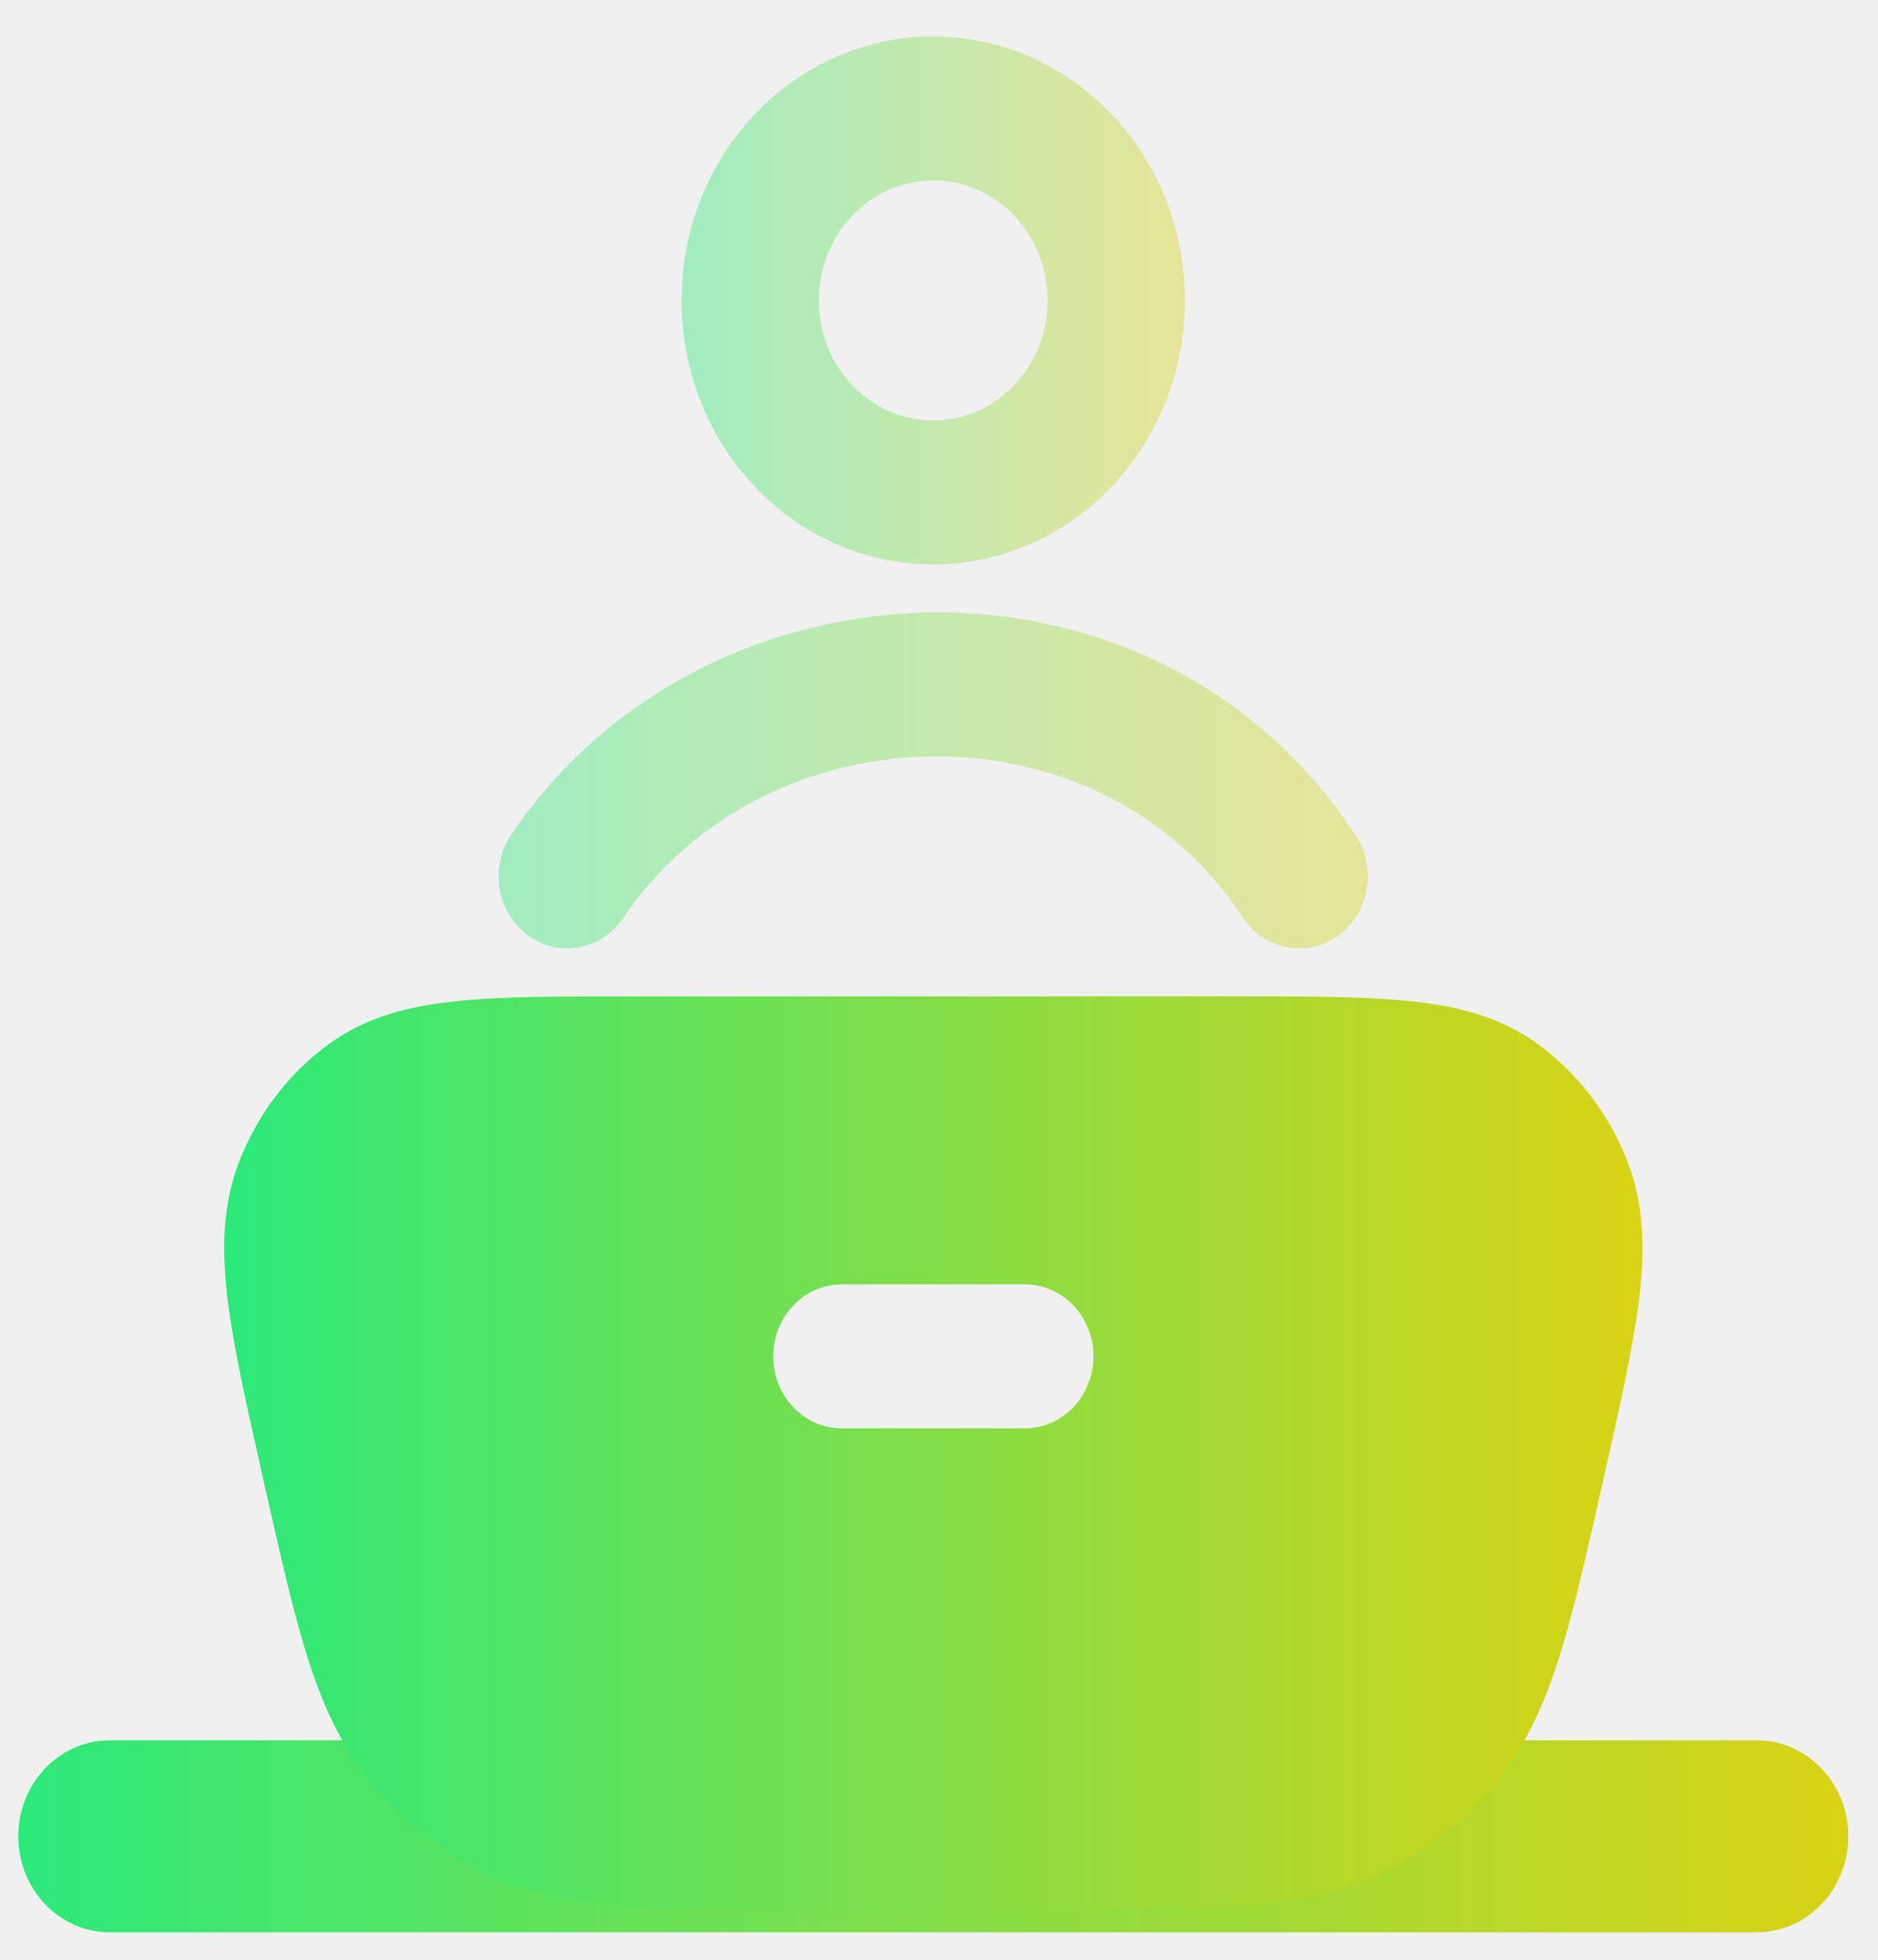
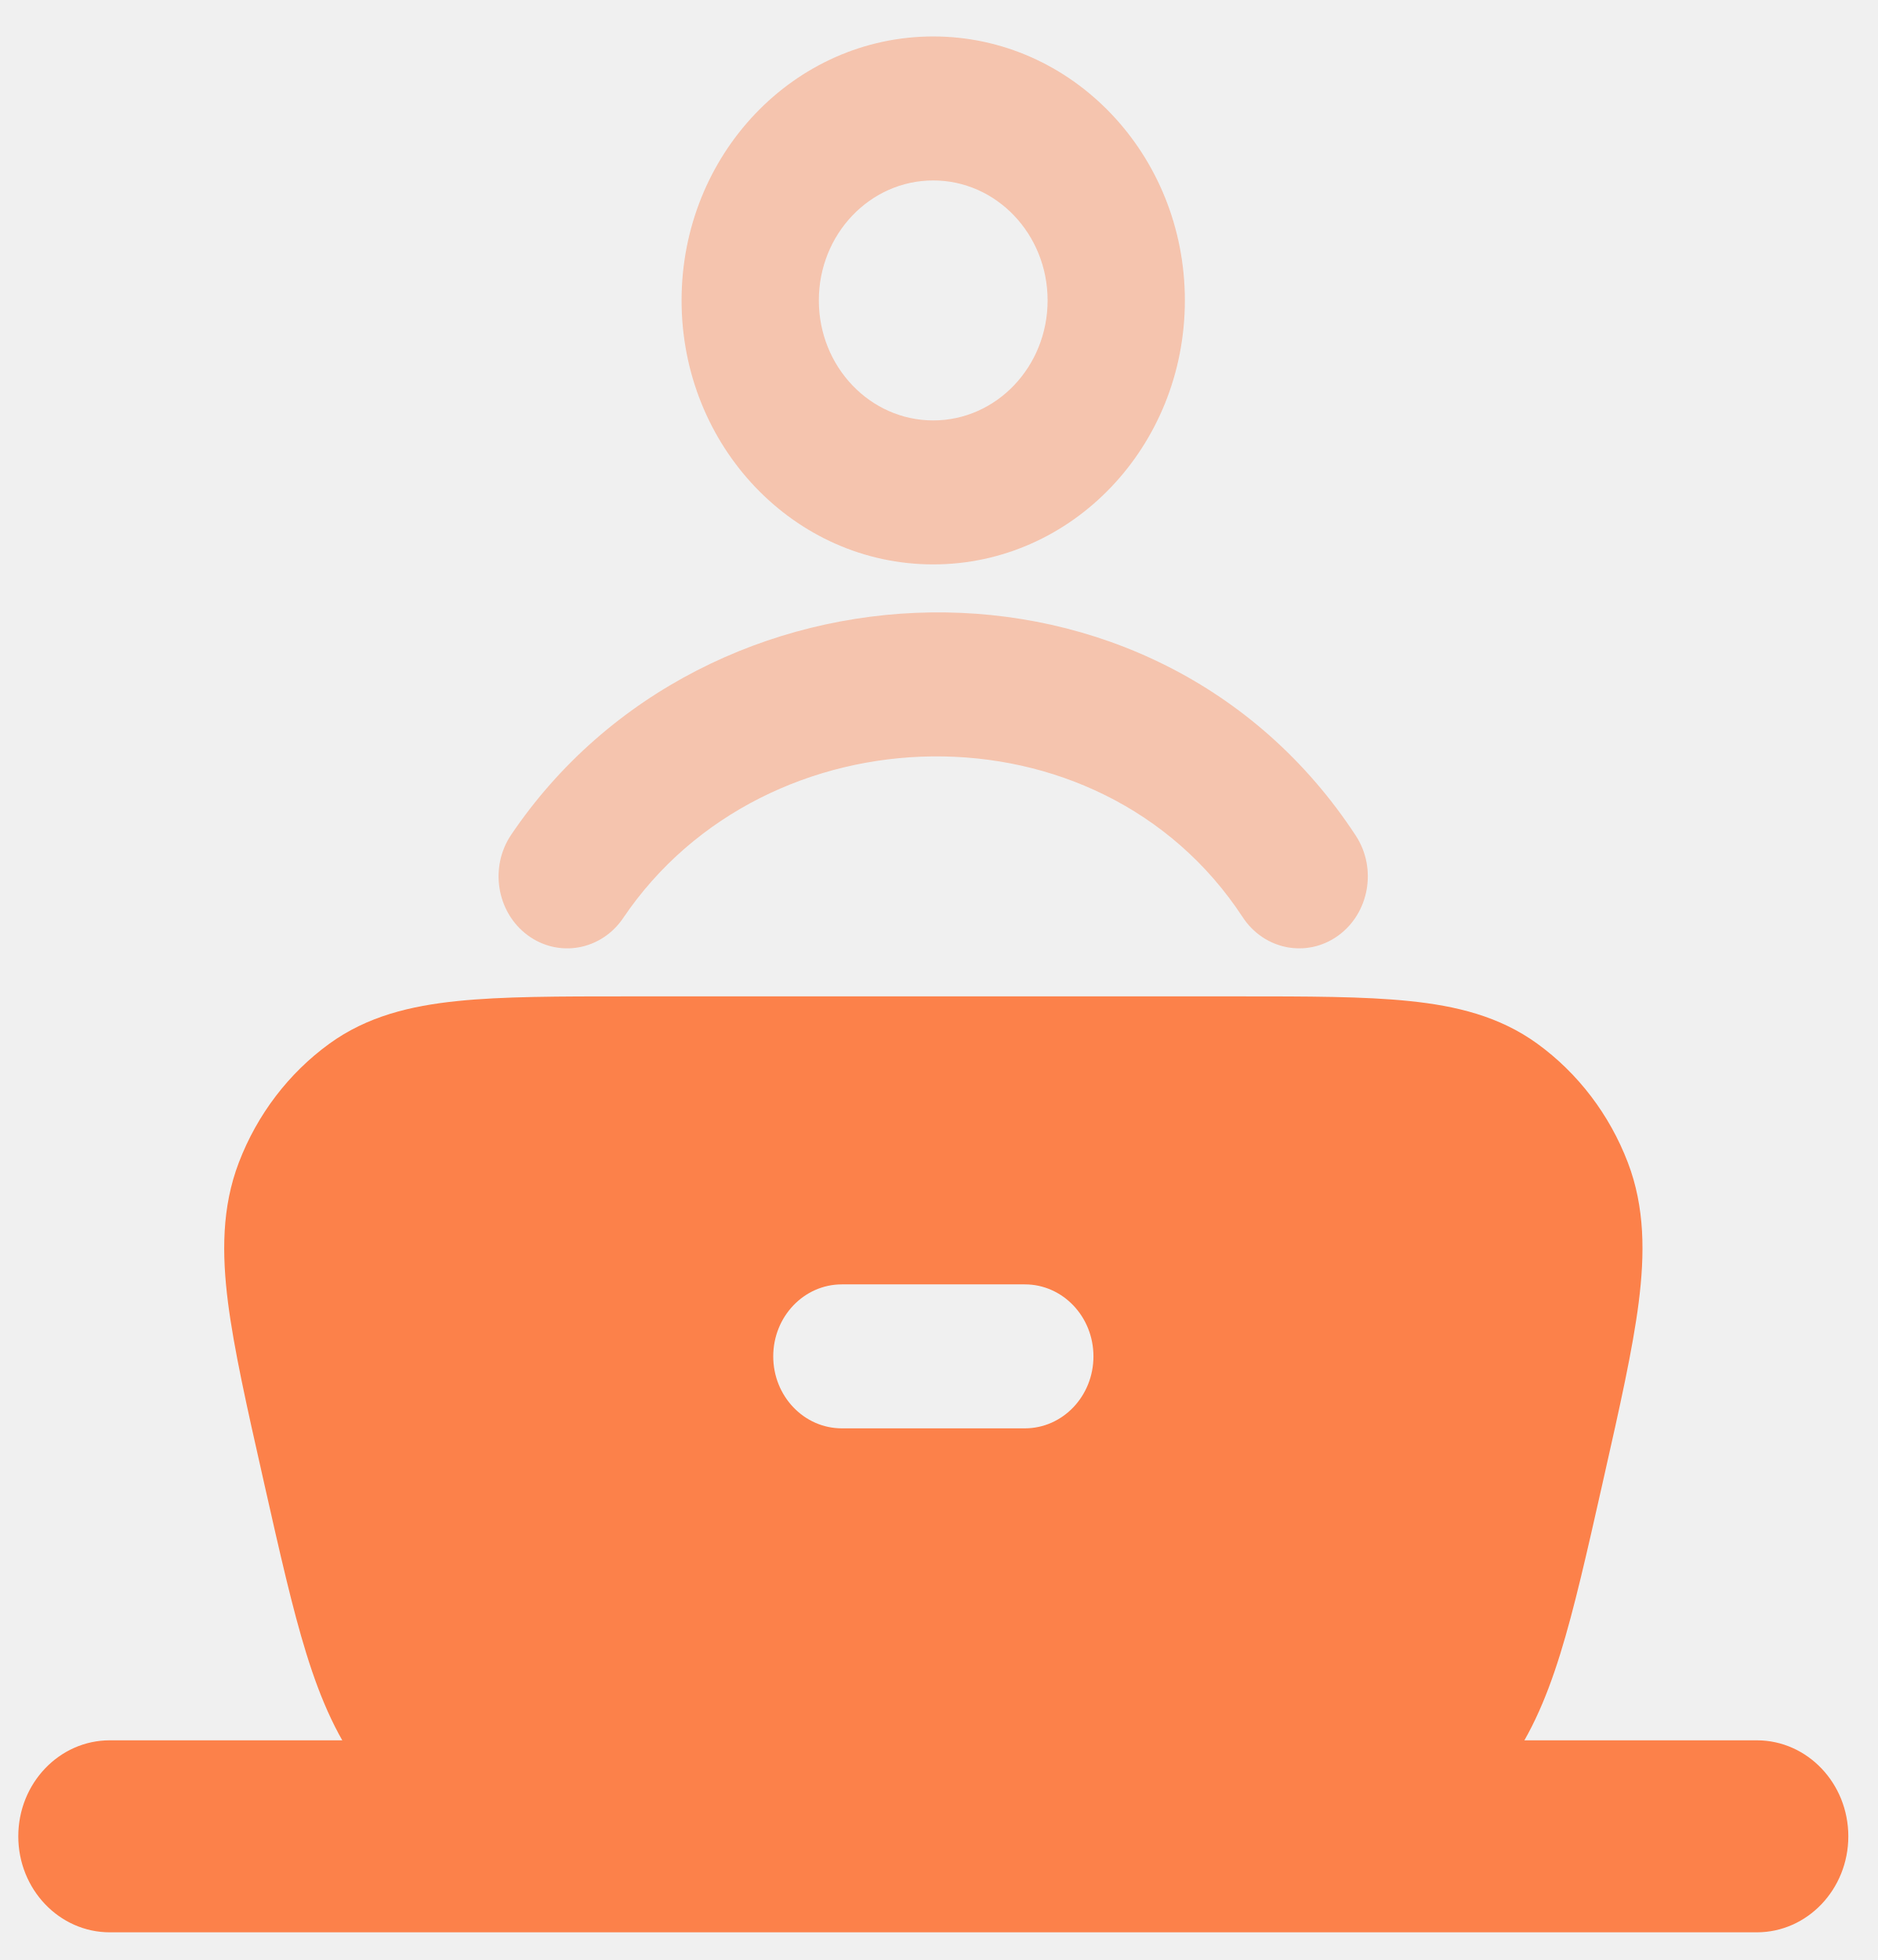
<svg xmlns="http://www.w3.org/2000/svg" width="46" height="48" viewBox="0 0 46 48" fill="none">
-   <path fill-rule="evenodd" clip-rule="evenodd" d="M0.448 44.971C0.448 43.673 1.452 42.62 2.69 42.62H43.034C44.272 42.62 45.276 43.673 45.276 44.971C45.276 46.269 44.272 47.322 43.034 47.322H2.69C1.452 47.322 0.448 46.269 0.448 44.971Z" fill="url(#paint0_linear_9117_31277)" />
-   <path fill-rule="evenodd" clip-rule="evenodd" d="M15.383 24.401H30.342C32.029 24.401 33.418 24.401 34.526 24.516C35.67 24.633 36.733 24.889 37.658 25.56C38.653 26.282 39.425 27.293 39.875 28.469C40.295 29.566 40.292 30.709 40.141 31.898C39.994 33.048 39.677 34.456 39.292 36.162L39.256 36.323C38.874 38.017 38.564 39.394 38.221 40.499C37.865 41.645 37.438 42.627 36.76 43.492C35.983 44.484 35.009 45.286 33.906 45.846C32.944 46.333 31.931 46.541 30.78 46.639C29.668 46.734 28.31 46.734 26.636 46.734H19.09C17.415 46.734 16.058 46.734 14.946 46.639C13.795 46.541 12.782 46.333 11.82 45.846C10.717 45.286 9.743 44.484 8.966 43.492C8.288 42.627 7.861 41.645 7.505 40.499C7.162 39.394 6.852 38.017 6.47 36.323L6.434 36.162C6.049 34.456 5.732 33.048 5.585 31.898C5.434 30.709 5.431 29.566 5.851 28.469C6.301 27.293 7.073 26.282 8.068 25.56C8.993 24.889 10.056 24.633 11.2 24.516C12.308 24.401 13.697 24.401 15.383 24.401ZM20.622 31.454C19.693 31.454 18.941 32.243 18.941 33.217C18.941 34.191 19.693 34.98 20.622 34.98H25.104C26.033 34.98 26.785 34.191 26.785 33.217C26.785 32.243 26.033 31.454 25.104 31.454H20.622Z" fill="url(#paint1_linear_9117_31277)" />
-   <g opacity="0.4">
-     <path fill-rule="evenodd" clip-rule="evenodd" d="M30.44 22.46C26.926 17.099 18.753 17.318 15.266 22.481C14.729 23.276 13.68 23.463 12.922 22.901C12.165 22.338 11.986 21.237 12.522 20.443C17.276 13.404 28.291 12.956 33.21 20.463C33.736 21.265 33.542 22.363 32.777 22.915C32.012 23.466 30.966 23.263 30.44 22.46Z" fill="url(#paint2_linear_9117_31277)" />
-     <path fill-rule="evenodd" clip-rule="evenodd" d="M22.86 4.419C21.313 4.419 20.058 5.734 20.058 7.357C20.058 8.98 21.313 10.296 22.86 10.296C24.407 10.296 25.662 8.98 25.662 7.357C25.662 5.734 24.407 4.419 22.86 4.419ZM16.696 7.357C16.696 3.787 19.456 0.893 22.86 0.893C26.264 0.893 29.024 3.787 29.024 7.357C29.024 10.928 26.264 13.822 22.86 13.822C19.456 13.822 16.696 10.928 16.696 7.357Z" fill="url(#paint3_linear_9117_31277)" />
+   <g clip-path="url(#clip0_964_1924)">
+     <path fill-rule="evenodd" clip-rule="evenodd" d="M0.448 44.971C0.448 43.673 1.452 42.62 2.69 42.62H43.034C44.272 42.62 45.276 43.673 45.276 44.971C45.276 46.269 44.272 47.322 43.034 47.322H2.69C1.452 47.322 0.448 46.269 0.448 44.971Z" fill="url(#paint0_linear_964_1924)" />
+     <path fill-rule="evenodd" clip-rule="evenodd" d="M15.383 24.401H30.342C32.029 24.401 33.418 24.401 34.526 24.516C35.67 24.633 36.733 24.889 37.658 25.56C38.653 26.282 39.425 27.293 39.875 28.469C40.295 29.566 40.292 30.709 40.141 31.898C39.994 33.048 39.677 34.456 39.292 36.162L39.256 36.323C38.874 38.017 38.564 39.394 38.221 40.499C37.865 41.645 37.438 42.627 36.76 43.492C35.983 44.484 35.009 45.286 33.906 45.846C32.944 46.333 31.931 46.541 30.78 46.639C29.668 46.734 28.31 46.734 26.636 46.734H19.09C17.415 46.734 16.058 46.734 14.946 46.639C13.795 46.541 12.782 46.333 11.82 45.846C10.717 45.286 9.743 44.484 8.966 43.492C8.288 42.627 7.861 41.645 7.505 40.499C7.162 39.394 6.852 38.017 6.47 36.323L6.434 36.162C6.049 34.456 5.732 33.048 5.585 31.898C5.434 30.709 5.431 29.566 5.851 28.469C6.301 27.293 7.073 26.282 8.068 25.56C8.993 24.889 10.056 24.633 11.2 24.516C12.308 24.401 13.697 24.401 15.383 24.401ZM20.622 31.454C19.693 31.454 18.941 32.243 18.941 33.217C18.941 34.191 19.693 34.98 20.622 34.98H25.104C26.033 34.98 26.785 34.191 26.785 33.217C26.785 32.243 26.033 31.454 25.104 31.454H20.622Z" fill="url(#paint1_linear_964_1924)" />
+     <g opacity="0.4">
+       <path fill-rule="evenodd" clip-rule="evenodd" d="M30.44 22.46C26.926 17.099 18.753 17.318 15.266 22.481C14.729 23.276 13.68 23.463 12.922 22.901C12.165 22.338 11.986 21.237 12.522 20.443C17.276 13.404 28.291 12.956 33.21 20.463C33.736 21.265 33.542 22.363 32.777 22.915C32.012 23.466 30.966 23.263 30.44 22.46Z" fill="url(#paint2_linear_964_1924)" />
+       <path fill-rule="evenodd" clip-rule="evenodd" d="M22.86 4.419C21.313 4.419 20.058 5.734 20.058 7.357C20.058 8.98 21.313 10.296 22.86 10.296C24.407 10.296 25.662 8.98 25.662 7.357C25.662 5.734 24.407 4.419 22.86 4.419ZM16.696 7.357C16.696 3.787 19.456 0.893 22.86 0.893C26.264 0.893 29.024 3.787 29.024 7.357C29.024 10.928 26.264 13.822 22.86 13.822C19.456 13.822 16.696 10.928 16.696 7.357Z" fill="url(#paint3_linear_964_1924)" />
+     </g>
  </g>
  <defs>
-     <linearGradient id="paint0_linear_9117_31277" x1="0.448" y1="44.971" x2="45.276" y2="44.971" gradientUnits="userSpaceOnUse">
-       <stop stop-color="#2CE97A" />
-       <stop offset="1" stop-color="#D9D314" />
+     <linearGradient id="paint0_linear_964_1924" x1="0.448" y1="44.971" x2="45.276" y2="44.971" gradientUnits="userSpaceOnUse">
+       <stop stop-color="#FC814A" />
+       <stop offset="1" stop-color="#FC814A" />
    </linearGradient>
-     <linearGradient id="paint1_linear_9117_31277" x1="5.492" y1="35.568" x2="40.234" y2="35.568" gradientUnits="userSpaceOnUse">
-       <stop stop-color="#2CE97A" />
-       <stop offset="1" stop-color="#D9D314" />
+     <linearGradient id="paint1_linear_964_1924" x1="5.492" y1="35.568" x2="40.234" y2="35.568" gradientUnits="userSpaceOnUse">
+       <stop stop-color="#FC814A" />
+       <stop offset="1" stop-color="#FC814A" />
    </linearGradient>
-     <linearGradient id="paint2_linear_9117_31277" x1="12.213" y1="19.111" x2="33.506" y2="19.111" gradientUnits="userSpaceOnUse">
-       <stop stop-color="#2CE97A" />
-       <stop offset="1" stop-color="#D9D314" />
+     <linearGradient id="paint2_linear_964_1924" x1="12.213" y1="19.111" x2="33.506" y2="19.111" gradientUnits="userSpaceOnUse">
+       <stop stop-color="#FC814A" />
+       <stop offset="1" stop-color="#FC814A" />
    </linearGradient>
-     <linearGradient id="paint3_linear_9117_31277" x1="16.696" y1="7.357" x2="29.024" y2="7.357" gradientUnits="userSpaceOnUse">
-       <stop stop-color="#2CE97A" />
-       <stop offset="1" stop-color="#D9D314" />
+     <linearGradient id="paint3_linear_964_1924" x1="16.696" y1="7.357" x2="29.024" y2="7.357" gradientUnits="userSpaceOnUse">
+       <stop stop-color="#FC814A" />
+       <stop offset="1" stop-color="#FC814A" />
    </linearGradient>
+     <clipPath id="clip0_964_1924">
+       <rect width="46" height="48" fill="white" />
+     </clipPath>
  </defs>
</svg>
